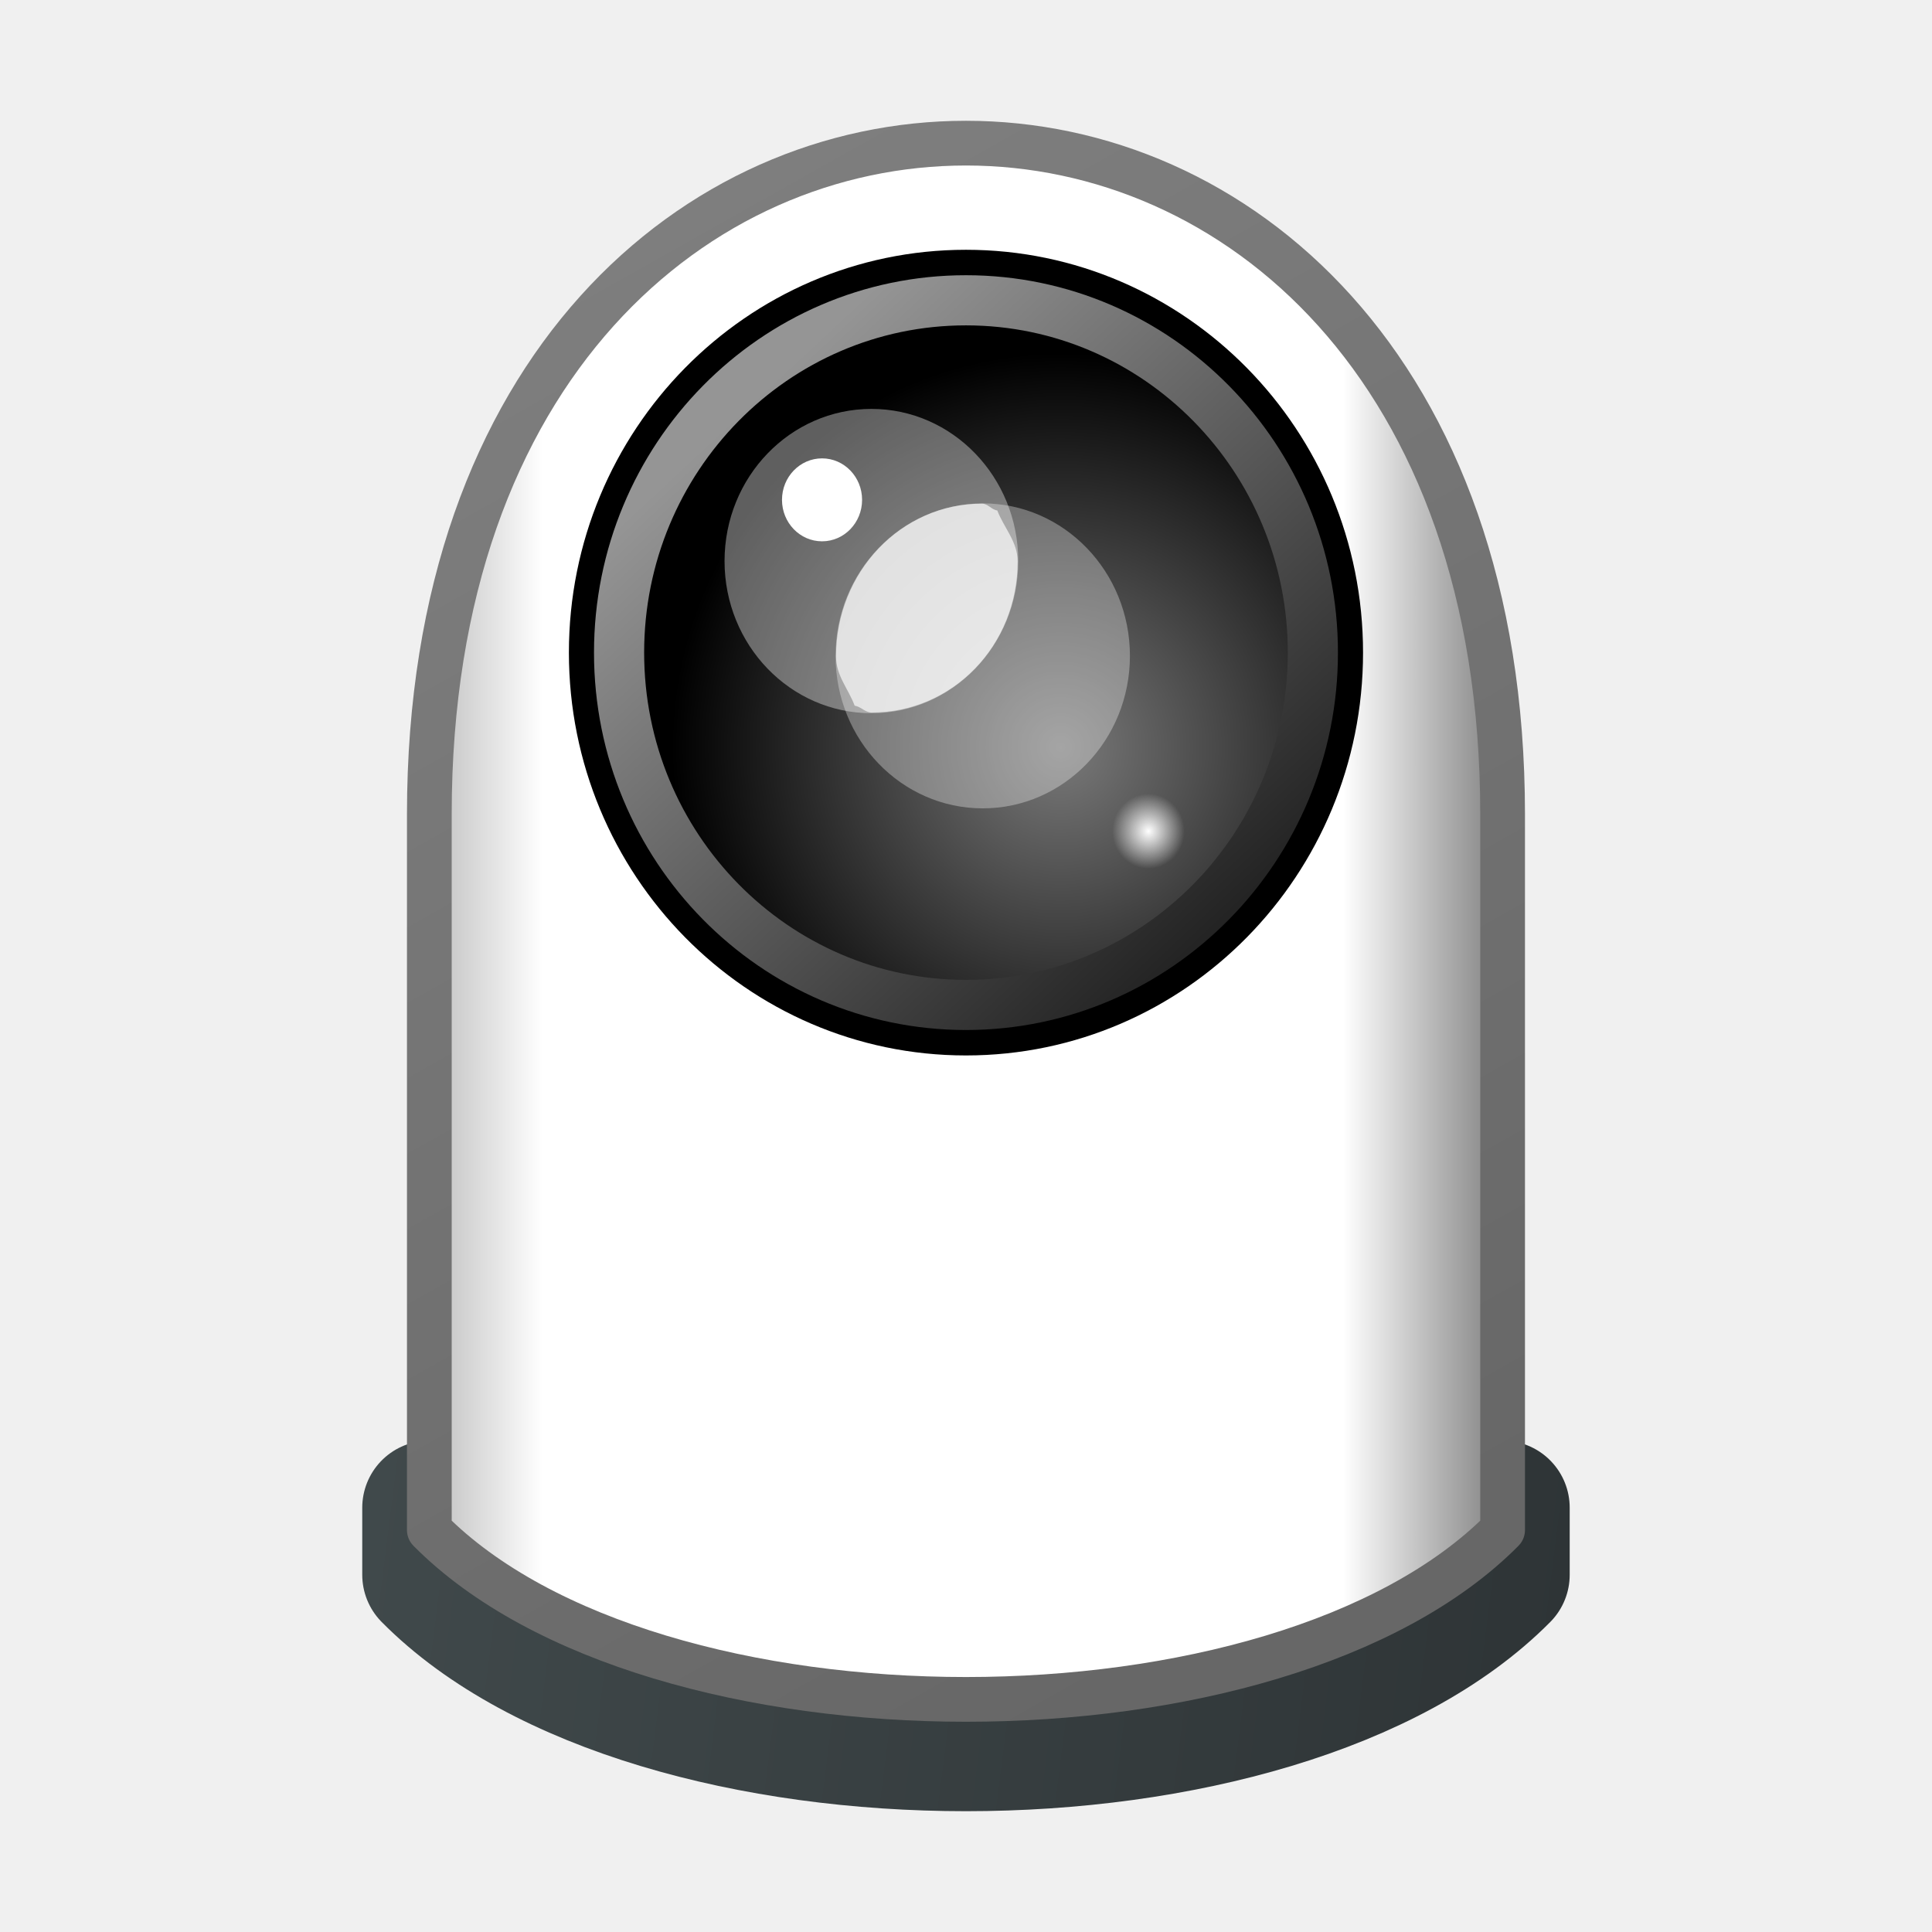
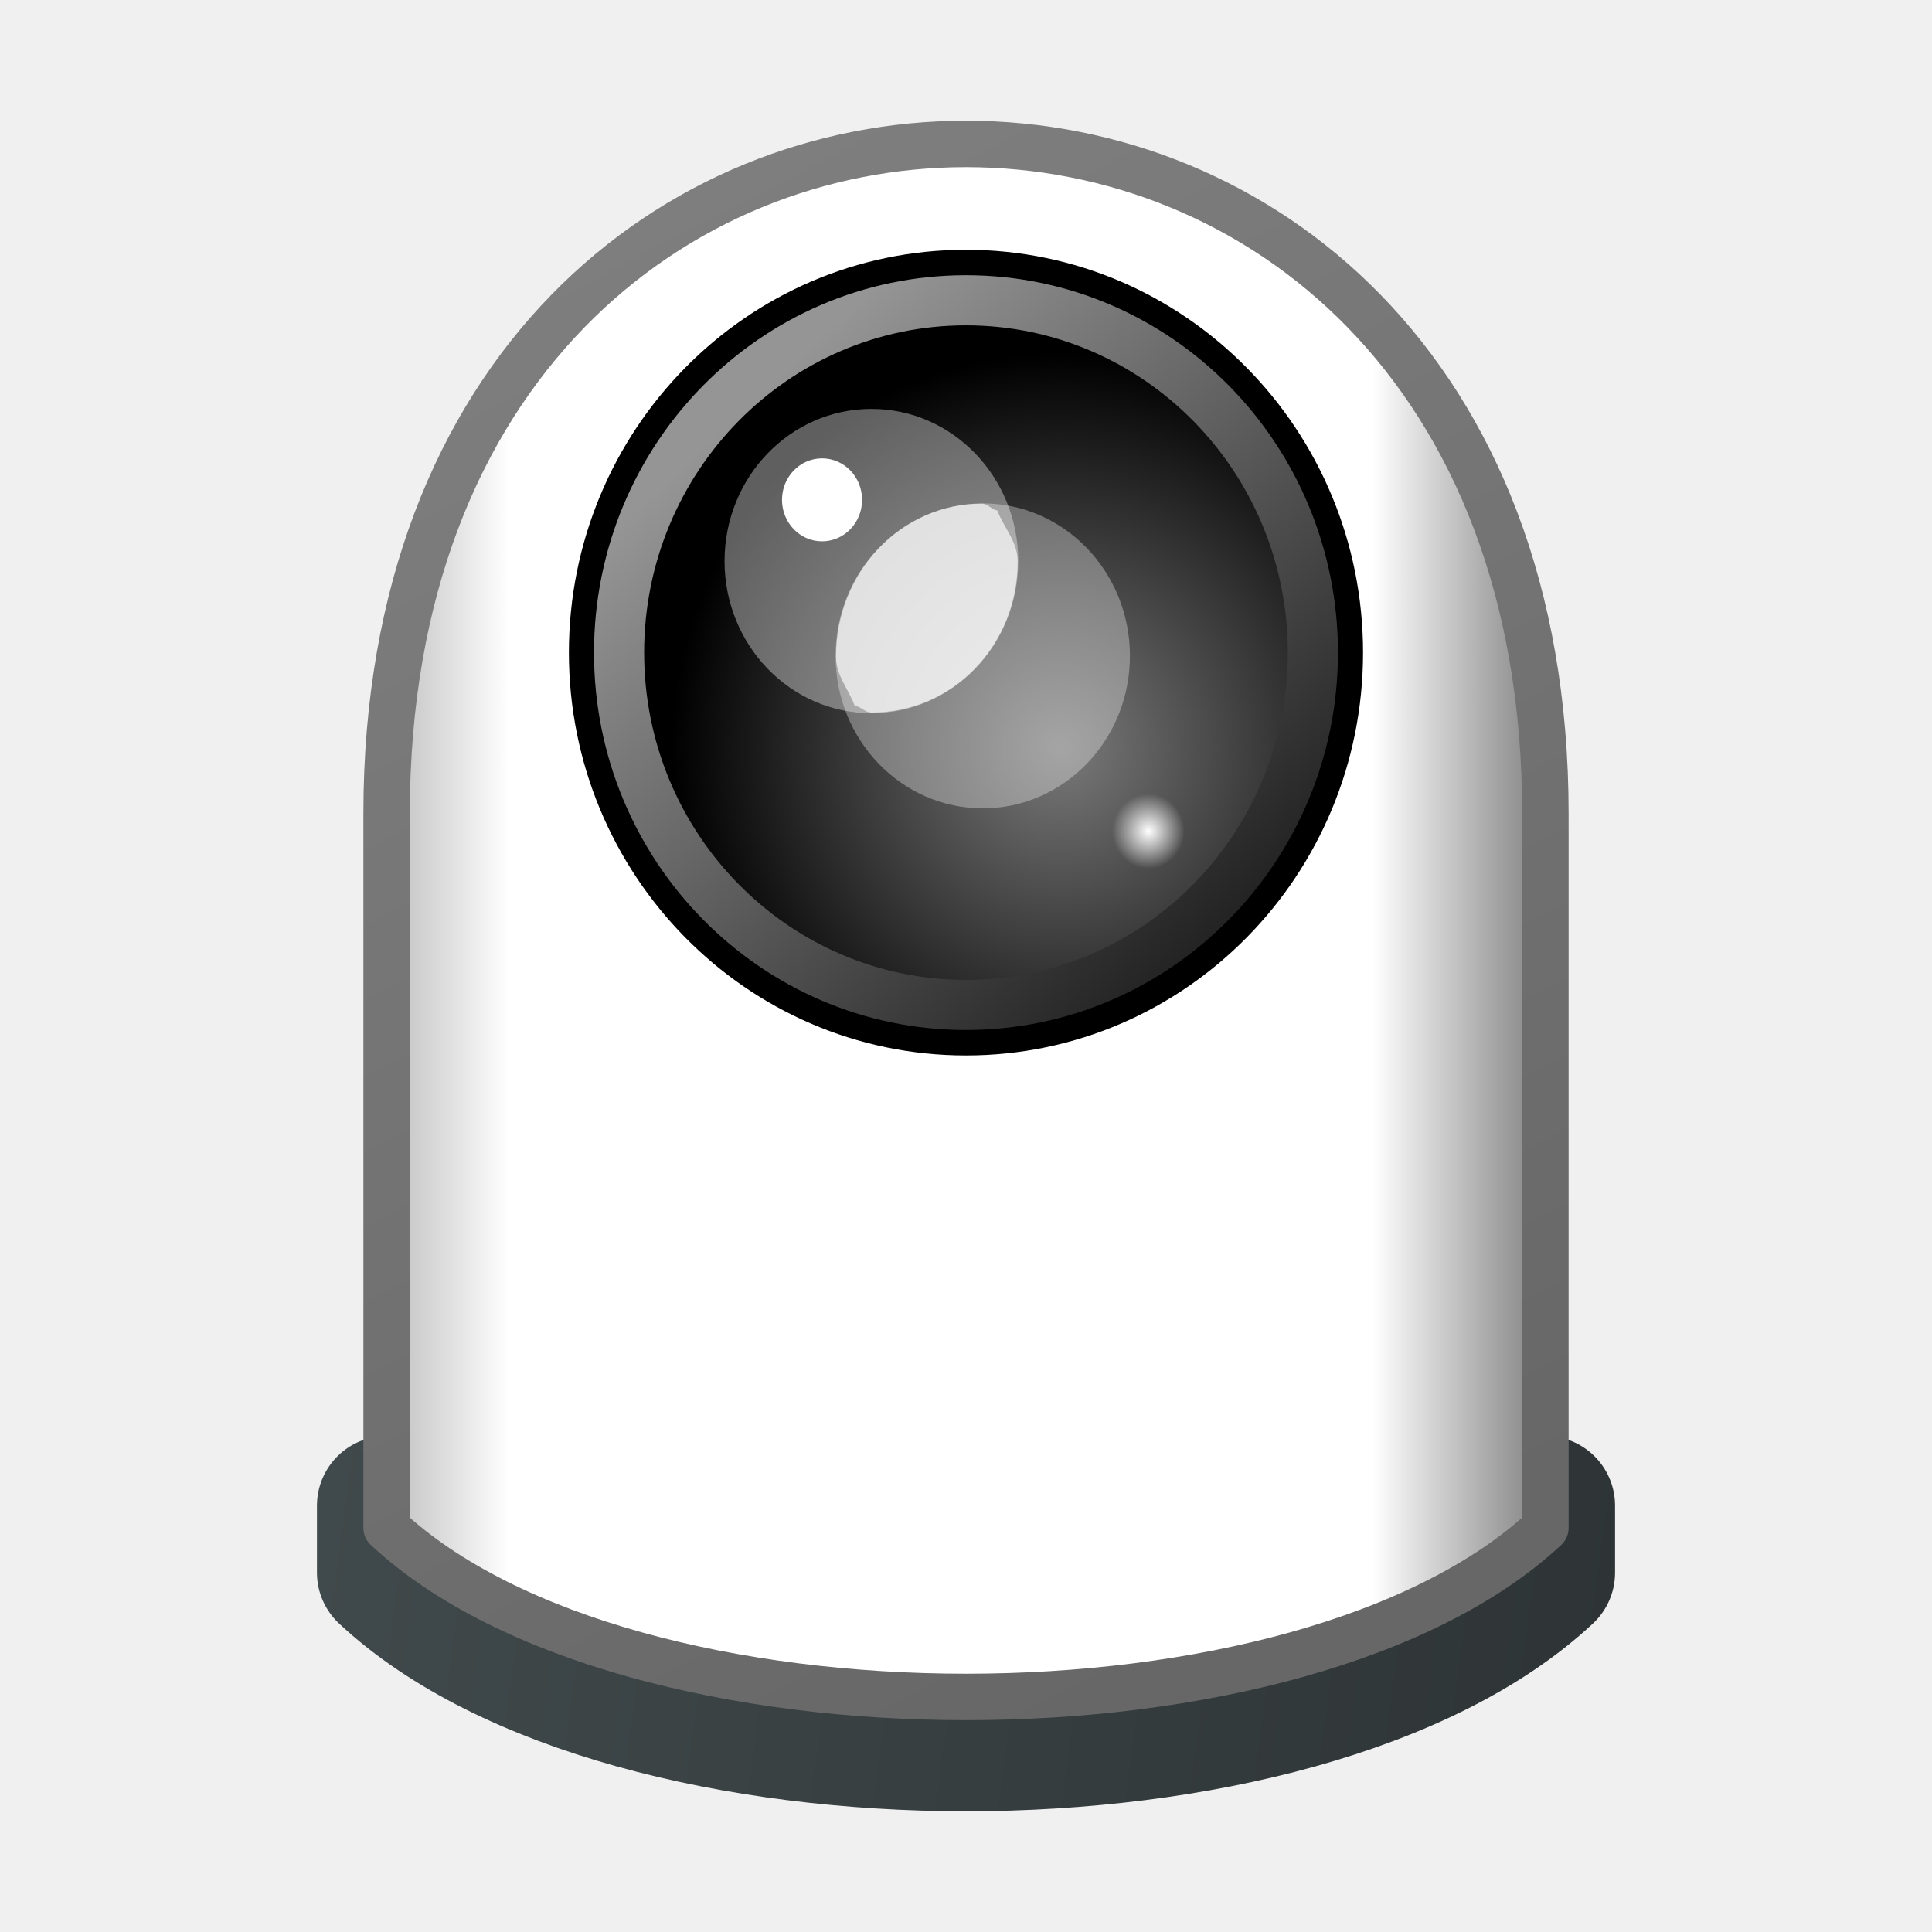
<svg xmlns="http://www.w3.org/2000/svg" xmlns:xlink="http://www.w3.org/1999/xlink" width="128" height="128" viewBox="0 0 33.867 33.867" version="1.1" id="svg1">
  <defs id="defs1">
    <linearGradient id="linearGradient11">
      <stop style="stop-color:#2e3436;stop-opacity:1;" offset="0" id="stop11" />
      <stop style="stop-color:#40494b;stop-opacity:1;" offset="1" id="stop12" />
    </linearGradient>
    <linearGradient id="linearGradient7">
      <stop style="stop-color:#676767;stop-opacity:1;" offset="0" id="stop8" />
      <stop style="stop-color:#808080;stop-opacity:1;" offset="1" id="stop9" />
    </linearGradient>
    <linearGradient id="linearGradient4">
      <stop style="stop-color:#bfbfbf;stop-opacity:1;" offset="0" id="stop4" />
      <stop style="stop-color:#ffffff;stop-opacity:1;" offset="0.106" id="stop6" />
      <stop style="stop-color:#ffffff;stop-opacity:1;" offset="0.851" id="stop7" />
      <stop style="stop-color:#808080;stop-opacity:1;" offset="1" id="stop5" />
    </linearGradient>
    <radialGradient xlink:href="#linearGradient2818" id="radialGradient2824" cx="14.75" cy="22.688" fx="14.75" fy="22.688" r="1.75" gradientTransform="matrix(0.362837,0,0,0.3759516,14.77989,6.04104)" gradientUnits="userSpaceOnUse" />
    <linearGradient id="linearGradient2818">
      <stop style="stop-color:#ffffff;stop-opacity:1;" offset="0" id="stop2820" />
      <stop style="stop-color:#ffffff;stop-opacity:0;" offset="1" id="stop2822" />
    </linearGradient>
    <radialGradient xlink:href="#linearGradient2591" id="radialGradient1431" gradientUnits="userSpaceOnUse" gradientTransform="matrix(1.474261,0,0,1.494806,-6.28628,-22.28647)" cx="16.875" cy="23.672" fx="16.875" fy="23.672" r="4.625" />
    <linearGradient id="linearGradient2591">
      <stop style="stop-color:#7a7a7a;stop-opacity:1;" offset="0" id="stop2593" />
      <stop style="stop-color:#000000;stop-opacity:1;" offset="1" id="stop2595" />
    </linearGradient>
    <linearGradient xlink:href="#linearGradient2631" id="linearGradient1433" gradientUnits="userSpaceOnUse" x1="20.536" y1="27.648" x2="13.091" y2="19.672" gradientTransform="matrix(1.474261,0,0,1.474874,-6.28628,-21.83679)" />
    <linearGradient id="linearGradient2631">
      <stop id="stop2633" offset="0" style="stop-color:#010101;stop-opacity:1;" />
      <stop id="stop2635" offset="1" style="stop-color:#959595;stop-opacity:1;" />
    </linearGradient>
-     <linearGradient xlink:href="#linearGradient4" id="linearGradient5" x1="8.467" y1="21.167" x2="21.167" y2="21.167" gradientUnits="userSpaceOnUse" gradientTransform="matrix(1.481447,0,0,1.482063,-5.016778,-10.82368)" />
-     <linearGradient xlink:href="#linearGradient7" id="linearGradient9" x1="20.108" y1="25.4" x2="10.583" y2="8.467" gradientUnits="userSpaceOnUse" gradientTransform="matrix(1.481447,0,0,1.482063,-5.016778,-10.82368)" />
-     <linearGradient xlink:href="#linearGradient11" id="linearGradient12" x1="21.96" y1="26.402" x2="7.673" y2="24.606" gradientUnits="userSpaceOnUse" gradientTransform="matrix(1.481447,0,0,1.482063,-5.016778,-10.03942)" />
+     <linearGradient xlink:href="#linearGradient4" id="linearGradient5" x1="8.467" y1="21.167" x2="21.167" y2="21.167" gradientUnits="userSpaceOnUse" gradientTransform="matrix(1.599418,0,0,1.47892,-6.764708,-10.78053)" />
+     <linearGradient xlink:href="#linearGradient7" id="linearGradient9" x1="20.108" y1="25.4" x2="10.583" y2="8.467" gradientUnits="userSpaceOnUse" gradientTransform="matrix(1.599418,0,0,1.47892,-6.764708,-10.78053)" />
+     <linearGradient xlink:href="#linearGradient11" id="linearGradient12" x1="21.96" y1="26.402" x2="7.673" y2="24.606" gradientUnits="userSpaceOnUse" gradientTransform="matrix(1.599418,0,0,1.47892,-6.764708,-9.997934)" />
  </defs>
  <g id="layer1">
-     <path style="fill:none;stroke:url(#linearGradient12);stroke-width:2.352;stroke-linecap:round;stroke-linejoin:round;stroke-dasharray:none;stroke-dashoffset:4.2;stroke-opacity:1" d="m 7.526,27.605 -7e-7,-1.176 7e-7,1.176 h 18.814 v -1.176 1.176 c -3.92,3.958 -14.895,3.958 -18.814,0 z" id="path1-7" />
-     <path style="opacity:1;fill:url(#linearGradient5);stroke:url(#linearGradient9);stroke-width:0.784;stroke-linecap:round;stroke-linejoin:round;stroke-dashoffset:4.2;stroke-opacity:1" d="m 7.526,26.821 v -12.548 0 c 10e-8,-15.685 18.814,-15.685 18.814,0 v 12.548 0 c -3.92,3.958 -14.895,3.958 -18.814,0 z" id="path1" />
+     <path style="fill:none;stroke:url(#linearGradient12);stroke-width:2.442;stroke-linecap:round;stroke-linejoin:round;stroke-dasharray:none;stroke-dashoffset:4.2;stroke-opacity:1" d="m 6.777,27.567 -8e-7,-1.174 8e-7,1.174 H 27.09 v -1.174 1.174 c -4.232,3.95 -16.081,3.95 -20.313,0 z" id="path1-7" />
+     <path style="opacity:1;fill:url(#linearGradient5);stroke:url(#linearGradient9);stroke-width:0.814;stroke-linecap:round;stroke-linejoin:round;stroke-dashoffset:4.2;stroke-opacity:1" d="m 6.777,26.784 v -12.522 0 c 1e-7,-15.652 20.313,-15.652 20.313,0 v 12.522 0 c -4.232,3.95 -16.081,3.95 -20.313,0 z" id="path1" />
    <ellipse style="color:#000000;font-family:'Bitstream Vera Sans';display:inline;overflow:visible;visibility:visible;fill:none;fill-opacity:1;fill-rule:nonzero;stroke:#000000;stroke-width:0.939;stroke-linecap:butt;stroke-linejoin:miter;stroke-miterlimit:4;stroke-dashoffset:0;stroke-opacity:1;marker:none;marker-start:none;marker-mid:none;marker-end:none" id="path2589-9" cx="16.933" cy="11.44" rx="6.491" ry="6.592" />
    <ellipse style="color:#000000;font-family:'Bitstream Vera Sans';display:inline;overflow:visible;visibility:visible;fill:url(#radialGradient1431);fill-opacity:1;fill-rule:nonzero;stroke:url(#linearGradient1433);stroke-width:0.879;stroke-linecap:butt;stroke-linejoin:miter;stroke-miterlimit:4;stroke-dashoffset:0;stroke-opacity:1;marker:none;marker-start:none;marker-mid:none;marker-end:none" id="path2589" cx="16.933" cy="11.44" rx="6.081" ry="6.176" />
    <ellipse style="color:#000000;font-family:'Bitstream Vera Sans';display:inline;overflow:visible;visibility:visible;opacity:0.608;fill:#ffffff;fill-opacity:0.529;fill-rule:nonzero;stroke:none;stroke-width:1.475;stroke-linecap:butt;stroke-linejoin:miter;stroke-miterlimit:4;stroke-dashoffset:0;stroke-opacity:1;marker:none;marker-start:none;marker-mid:none;marker-end:none" id="path2599" cx="17.227" cy="11.497" rx="2.58" ry="2.673" />
    <ellipse id="path2601" style="color:#000000;font-family:'Bitstream Vera Sans';display:inline;overflow:visible;visibility:visible;opacity:0.373;fill:#ffffff;fill-opacity:1;fill-rule:nonzero;stroke:none;stroke-width:1.471;stroke-linecap:butt;stroke-linejoin:miter;stroke-miterlimit:4;stroke-dashoffset:0;stroke-opacity:1;marker:none;marker-start:none;marker-mid:none;marker-end:none" cx="15.275" cy="9.835" rx="2.574" ry="2.667" />
    <ellipse style="color:#000000;font-family:'Bitstream Vera Sans';display:inline;overflow:visible;visibility:visible;fill:url(#radialGradient2824);fill-opacity:1;fill-rule:nonzero;stroke:none;stroke-width:0.363;stroke-linecap:butt;stroke-linejoin:miter;stroke-miterlimit:4;stroke-dashoffset:0;stroke-opacity:1;marker:none;marker-start:none;marker-mid:none;marker-end:none" id="path8405" cx="20.132" cy="14.57" rx="0.635" ry="0.658" />
    <ellipse id="path2629" style="color:#000000;font-family:'Bitstream Vera Sans';display:inline;overflow:visible;visibility:visible;fill:#ffffff;fill-opacity:1;fill-rule:nonzero;stroke:none;stroke-width:0.401;stroke-linecap:butt;stroke-linejoin:miter;stroke-miterlimit:4;stroke-dashoffset:0;stroke-opacity:1;marker:none;marker-start:none;marker-mid:none;marker-end:none" cx="14.41" cy="8.762" rx="0.702" ry="0.727" />
    <path id="path2668" d="m 17.214,8.829 c -1.424,0 -2.559,1.203 -2.559,2.679 0,0.338 0.217,0.566 0.327,0.863 0.111,0.015 0.182,0.119 0.298,0.119 1.421,0 2.559,-1.177 2.559,-2.649 0,-0.346 -0.241,-0.589 -0.357,-0.893 -0.101,-0.013 -0.163,-0.119 -0.268,-0.119 z" style="color:#000000;font-family:'Bitstream Vera Sans';display:inline;overflow:visible;visibility:visible;opacity:0.671;fill:#ffffff;fill-opacity:1;fill-rule:nonzero;stroke:none;stroke-width:0.879;stroke-linecap:butt;stroke-linejoin:miter;stroke-miterlimit:4;stroke-dashoffset:0;stroke-opacity:1;marker:none;marker-start:none;marker-mid:none;marker-end:none" />
  </g>
</svg>
